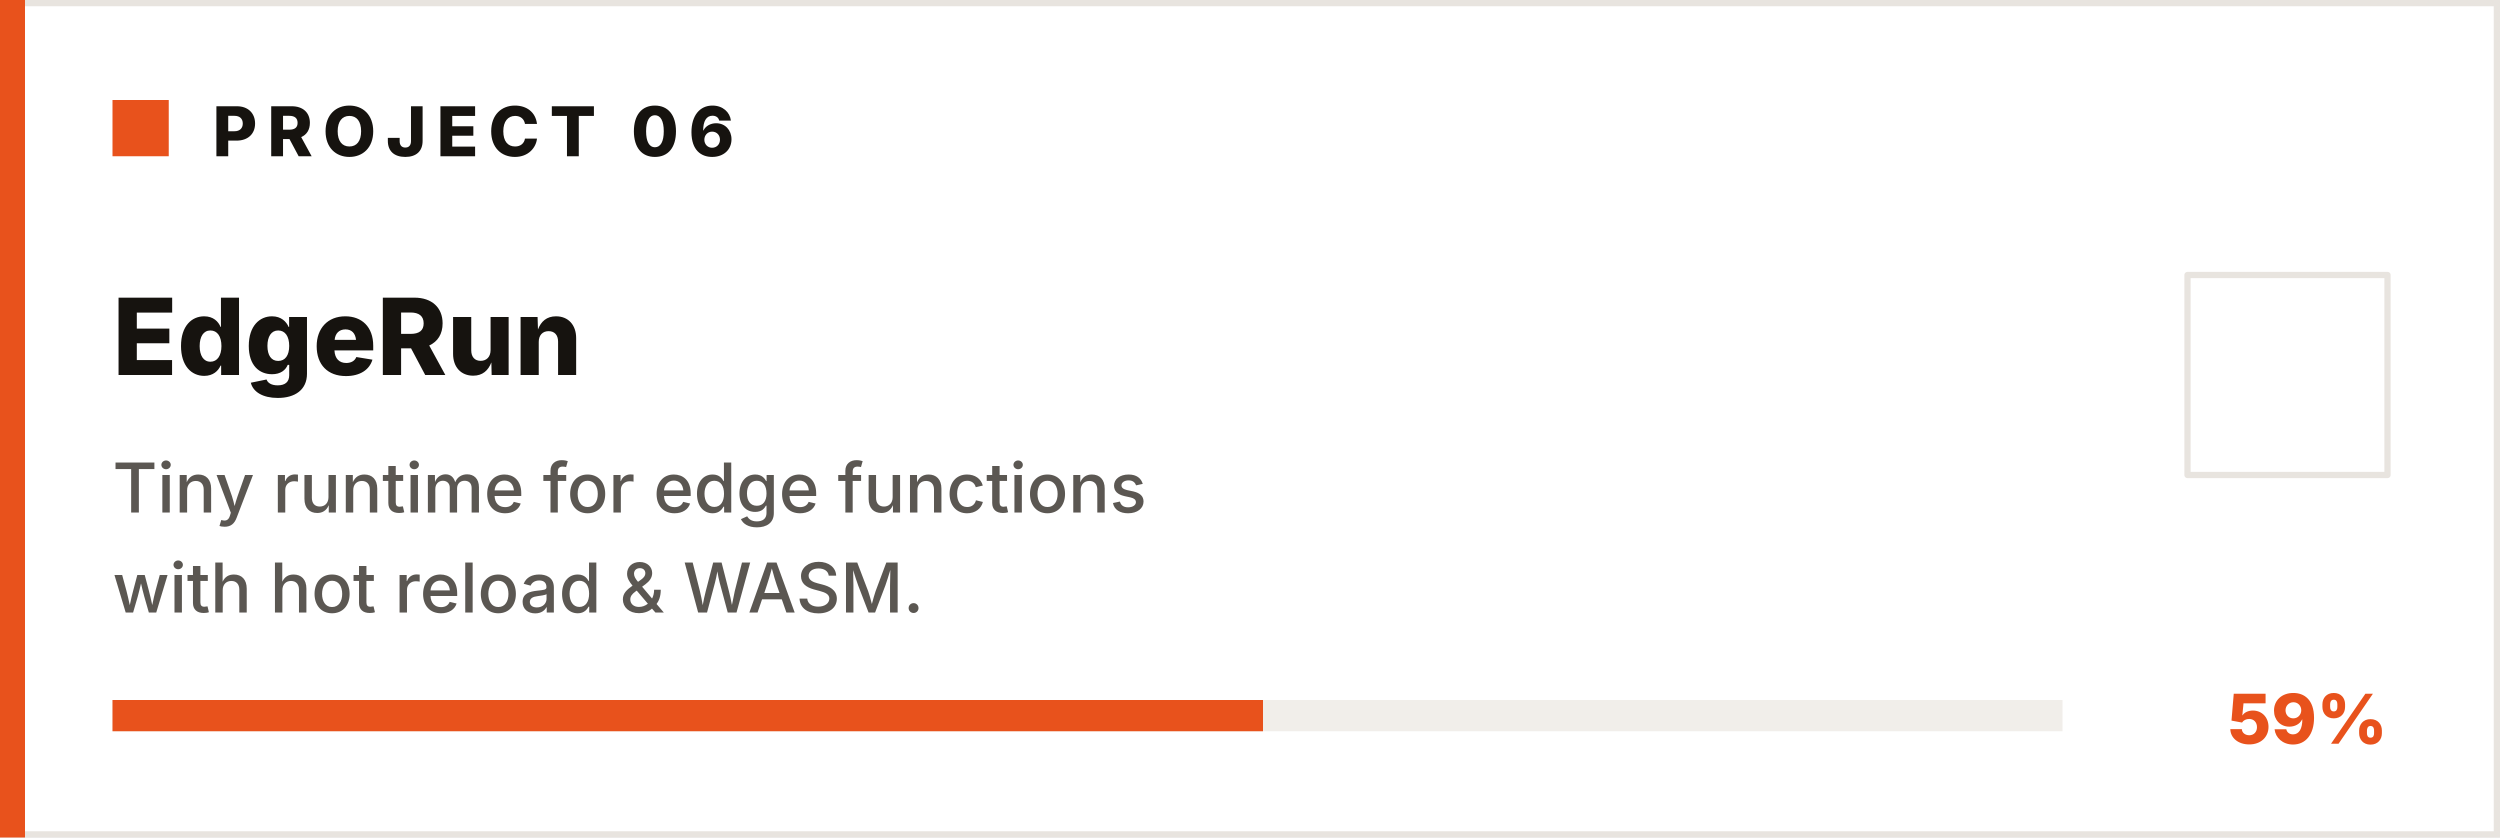
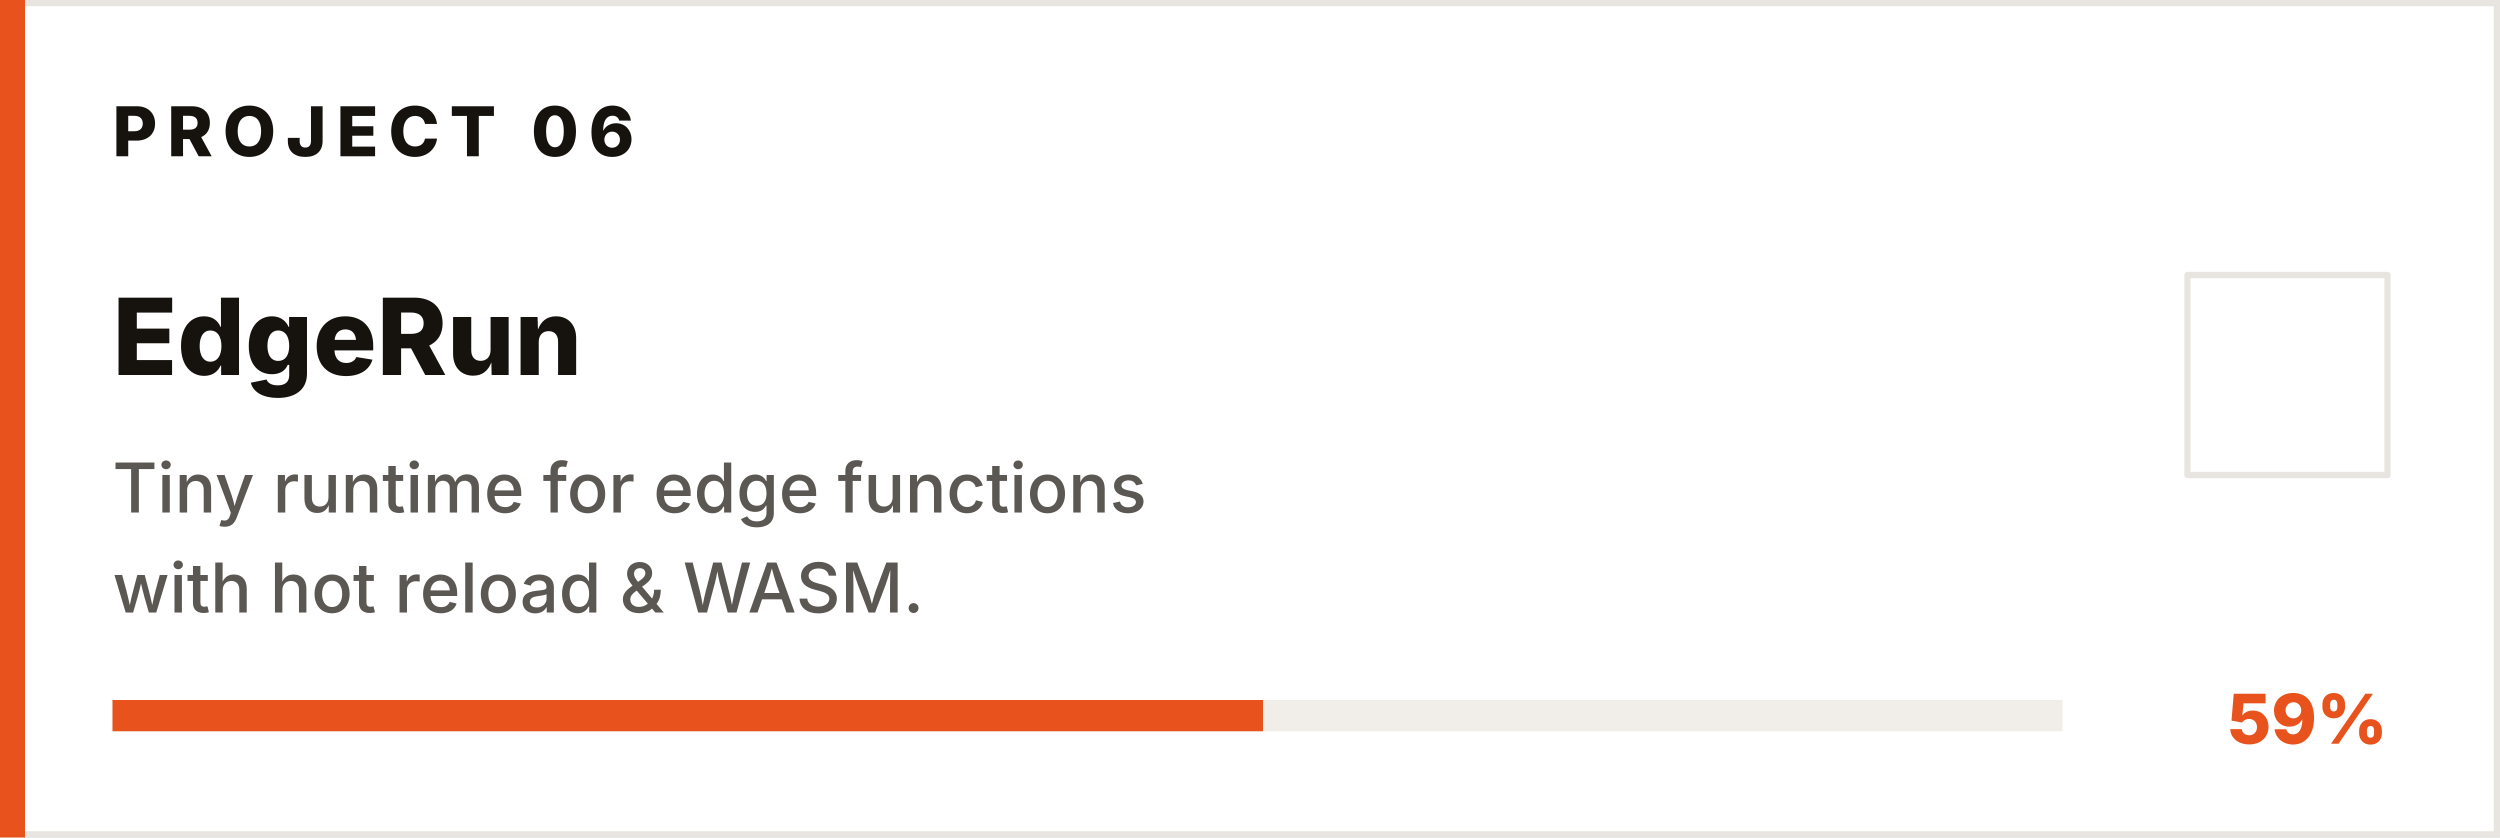
<svg xmlns="http://www.w3.org/2000/svg" width="400" height="134" viewBox="0 0 400 134" role="img">
  <rect x="0.5" y="0.5" width="399" height="133" fill="#ffffff" stroke="#e8e4df" />
  <rect x="0" y="0" width="4" height="134" fill="#e8521c" />
-   <rect x="18" y="16" width="9" height="9" fill="#e8521c" />
-   <text x="34" y="25" font-family="'Inter','Helvetica Neue','Segoe UI',system-ui,Arial,sans-serif" font-size="11" font-weight="800" letter-spacing="1.6" fill="#16130f">PROJECT 06</text>
+   <text x="18" y="25" font-family="'Inter','Helvetica Neue','Segoe UI',system-ui,Arial,sans-serif" font-size="11" font-weight="800" letter-spacing="1.6" fill="#16130f">PROJECT 06</text>
  <text x="18" y="60" font-family="'Inter','Helvetica Neue','Segoe UI',system-ui,Arial,sans-serif" font-size="17" font-weight="800" fill="#16130f">EdgeRun</text>
  <g transform="translate(350 44)" stroke="#e8521c" stroke-width="2" fill="none" stroke-linecap="round" stroke-linejoin="round">
    <rect width="32" height="32" fill="#fff" stroke="#e8e4df" stroke-width="1" />
    <g transform="translate(7 7) scale(0.9)">M5 19L12 5l7 14 M8.5 14h7</g>
  </g>
  <text x="18" y="82" font-family="'Inter','Helvetica Neue','Segoe UI',system-ui,Arial,sans-serif" font-size="11" font-weight="500" fill="#5b5752">Tiny runtime for edge functions</text>
  <text x="18" y="98" font-family="'Inter','Helvetica Neue','Segoe UI',system-ui,Arial,sans-serif" font-size="11" font-weight="500" fill="#5b5752">with hot reload &amp; WASM.</text>
  <rect x="18" y="112" width="312" height="5" fill="#f1eeea" />
  <rect x="18" y="112" width="184.08" height="5" fill="#e8521c" />
  <text x="382" y="119" font-family="'Inter','Helvetica Neue','Segoe UI',system-ui,Arial,sans-serif" font-size="11" font-weight="800" fill="#e8521c" text-anchor="end">59%</text>
</svg>
